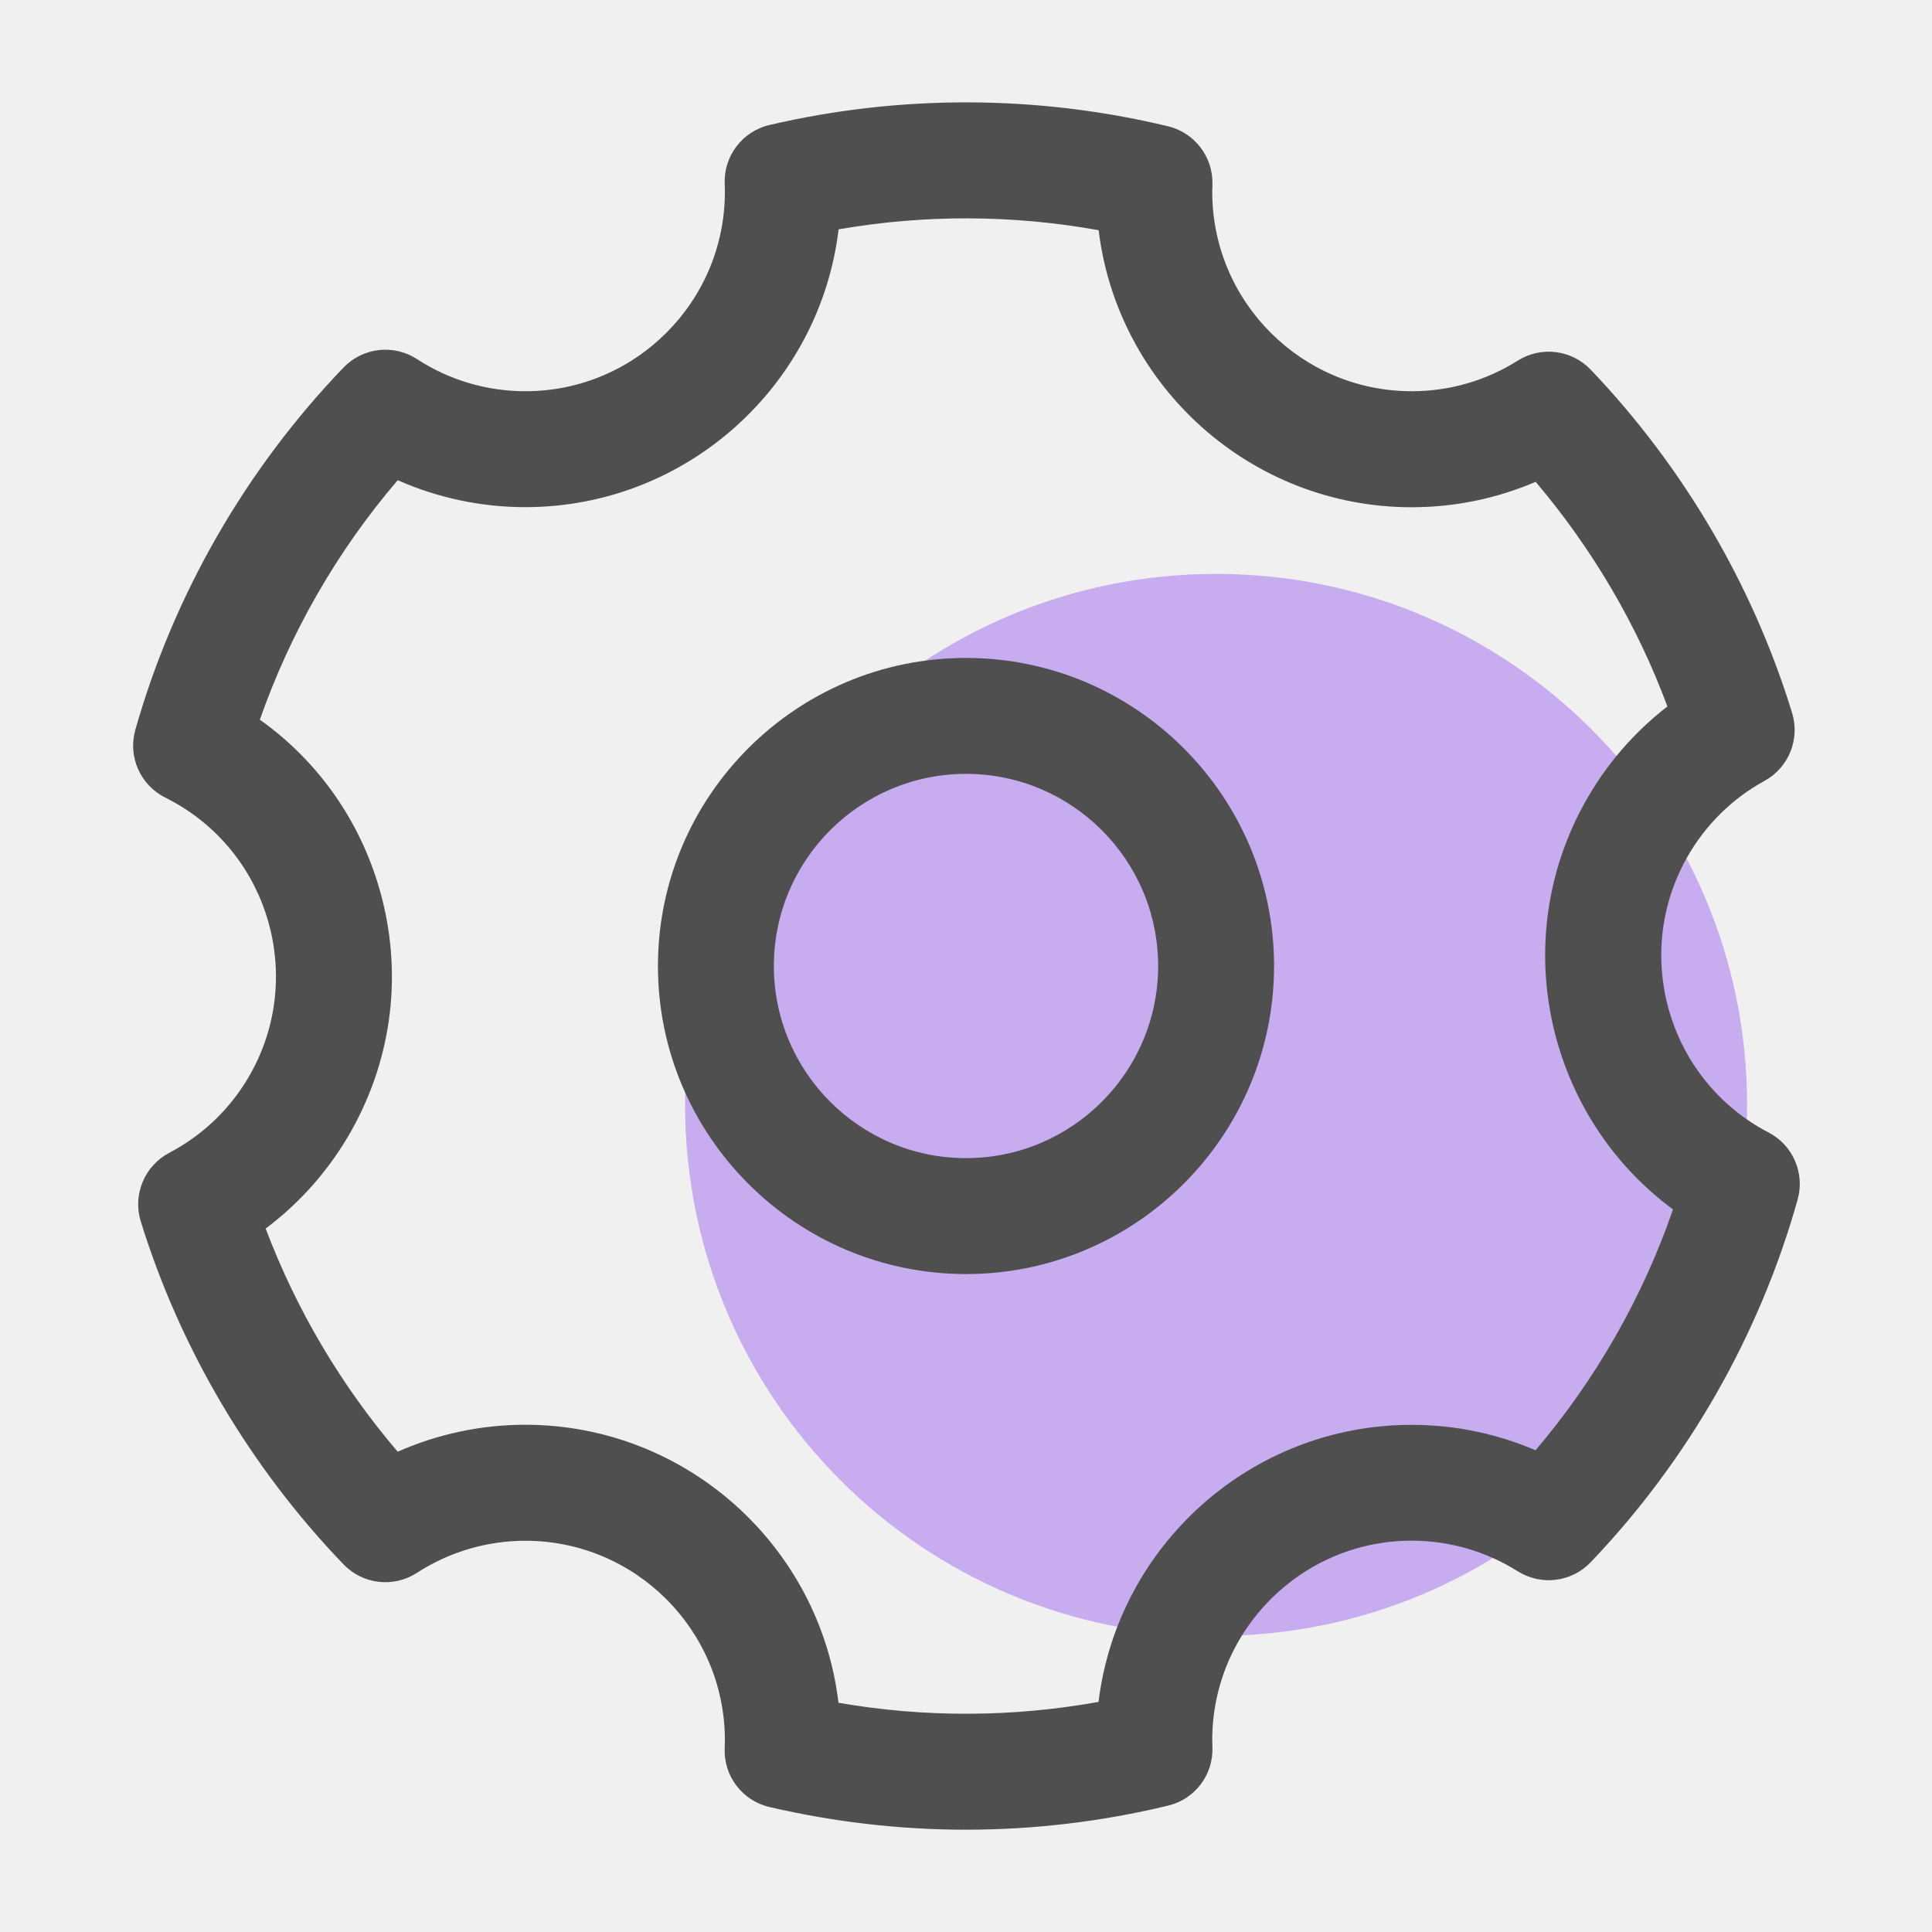
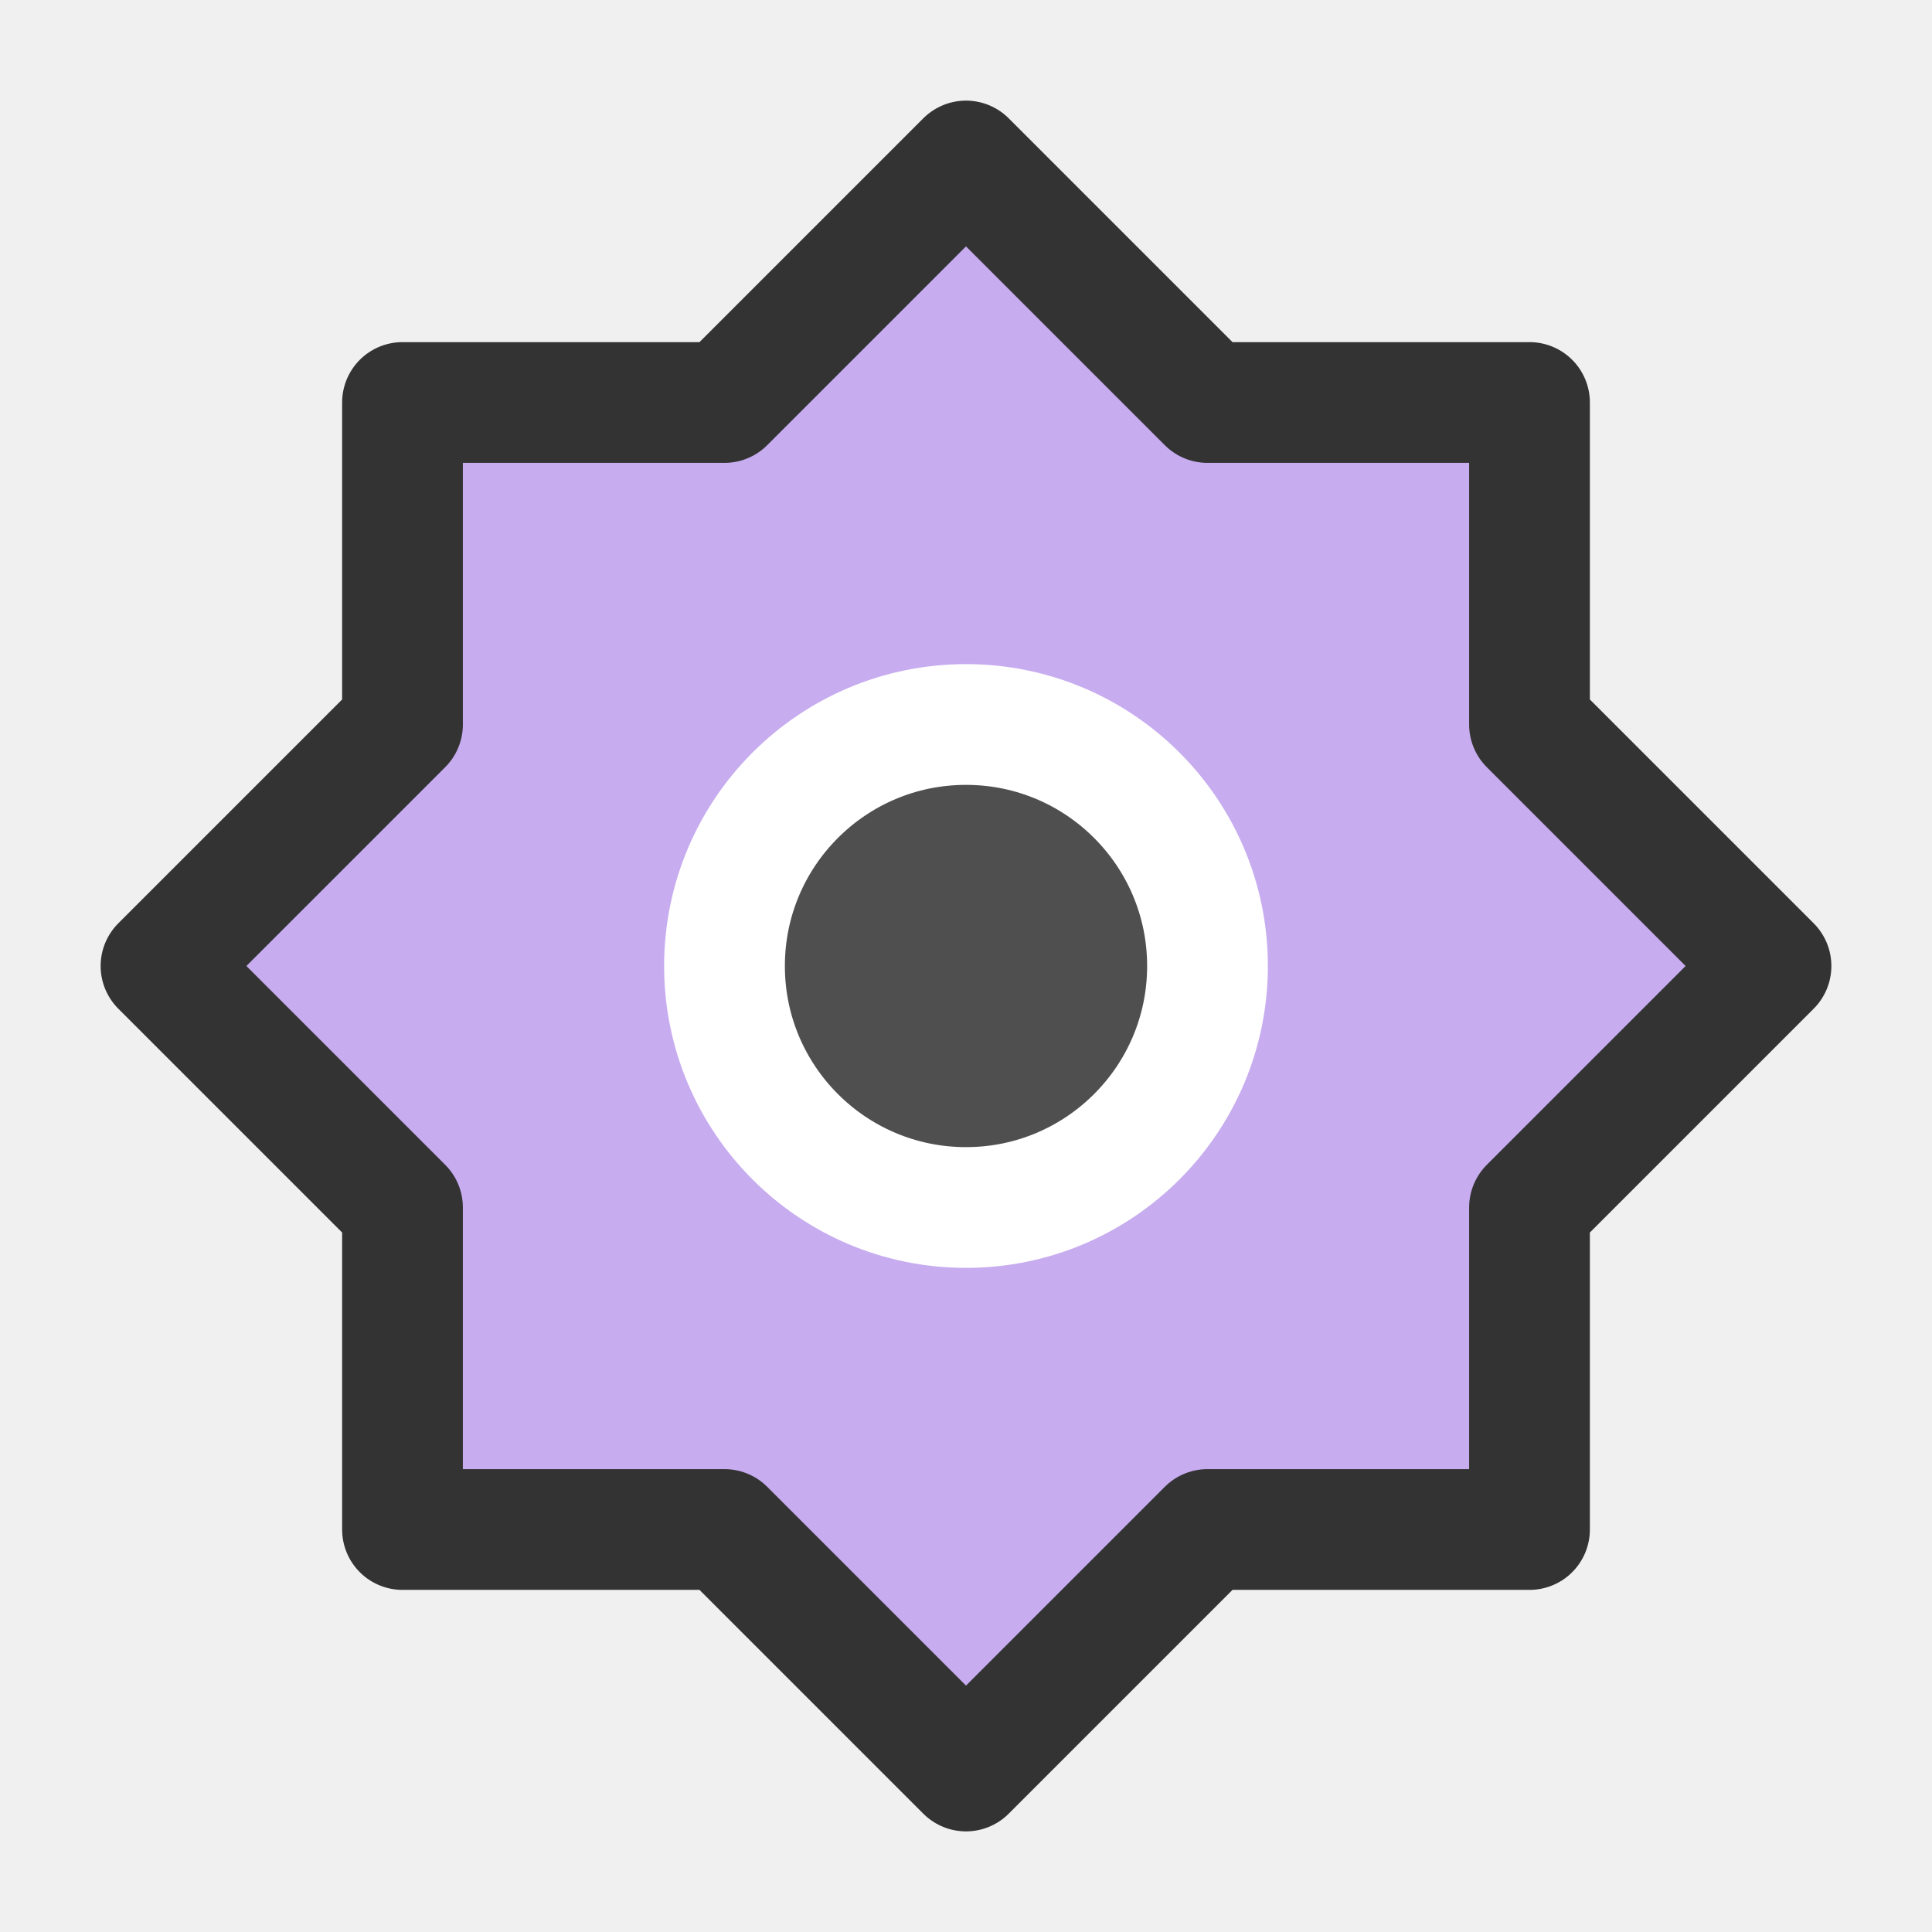
- <svg xmlns="http://www.w3.org/2000/svg" class="icon" viewBox="0 0 1024 1024" width="200" height="200">
-   <path d="M363.11 585.626a281.446 281.446 0 10562.893 0 281.446 281.446 0 10-562.893 0z" fill="#C7ACEF" />
-   <path d="M512 675.277c-90.06 0-163.277-73.267-163.277-163.277S421.94 348.723 512 348.723 675.277 421.99 675.277 512 602.06 675.277 512 675.277zm0-265.114c-56.166 0-101.837 45.67-101.837 101.837S455.833 613.837 512 613.837 613.837 568.167 613.837 512 568.167 410.163 512 410.163z" fill="#4F4F4F" />
-   <path d="M512 969.78c-34.816 0-69.888-4.046-104.192-12.033-14.336-3.328-24.32-16.384-23.706-31.13.052-1.433.103-2.815.103-4.249 0-58.317-47.411-105.728-105.728-105.728-20.48 0-40.346 5.888-57.498 16.998a30.705 30.705 0 01-38.86-4.454c-49.46-51.405-86.631-114.33-107.52-181.862-4.353-14.132 1.996-29.39 15.103-36.301 18.228-9.575 33.178-24.115 43.213-42.138 28.365-50.944 10.035-115.456-40.909-143.82-1.484-.82-2.97-1.588-4.454-2.356a30.72 30.72 0 01-15.82-35.891c20.326-71.68 58.52-138.086 110.386-192.051 10.24-10.599 26.522-12.493 38.861-4.455a105.114 105.114 0 0057.498 17.05c58.317 0 105.728-47.411 105.728-105.728 0-1.434-.051-2.816-.103-4.25a30.787 30.787 0 0123.706-31.13 458.711 458.711 0 01211.251.666c14.183 3.43 24.013 16.333 23.552 30.925v.666a63.617 63.617 0 00-.102 3.123c0 58.317 47.411 105.728 105.728 105.728 19.917 0 39.373-5.58 56.217-16.23a30.771 30.771 0 0138.605 4.761c49.203 51.507 86.119 114.483 106.803 182.016a30.771 30.771 0 01-14.592 35.943c-17.408 9.523-31.744 23.808-41.42 41.164-28.365 50.944-10.036 115.456 40.908 143.821.461.256.973.512 1.434.768l1.229.666a30.725 30.725 0 0115.36 35.533c-20.122 71.68-58.01 138.137-109.722 192.256a30.766 30.766 0 01-38.605 4.761 105.498 105.498 0 00-56.217-16.23c-58.317 0-105.728 47.411-105.728 105.728 0 1.024.051 2.099.102 3.123v.666c.512 14.592-9.318 27.545-23.552 30.924A456.791 456.791 0 01512 969.78zm-67.584-67.278a395.643 395.643 0 00137.83-.46c10.036-82.637 80.64-146.842 165.94-146.842 22.732 0 45.004 4.608 65.69 13.466a397.645 397.645 0 0072.857-127.642c-66.611-49.152-88.013-141.62-46.643-215.808 11.059-19.814 25.907-37.069 43.673-50.79-16.025-43.162-39.833-83.661-69.837-119.04a166.62 166.62 0 01-65.69 13.465c-85.298 0-155.903-64.205-165.938-146.841-45.568-8.192-92.058-8.397-137.83-.461-9.882 82.79-80.59 147.251-166.042 147.251a167.16 167.16 0 01-67.636-14.285 397.732 397.732 0 00-73.062 126.925c30.771 21.914 53.043 53.402 63.54 90.266 12.236 42.956 6.962 88.064-14.746 127.078-11.52 20.634-27.085 38.4-45.722 52.378a399.913 399.913 0 0069.99 118.272 167.16 167.16 0 0167.636-14.285c85.452.051 156.16 64.512 165.99 147.353z" fill="#4F4F4F" />
+ <svg xmlns="http://www.w3.org/2000/svg" viewBox="0 0 48 48" width="200" height="200" fill="none">
+   <path d="M24 4l-6 6h-8v8l-6 6 6 6v8h8l6 6 6-6h8v-8l6-6-6-6v-8h-8l-6-6z" fill="#C7ACEF" stroke="#333" stroke-width="3" stroke-linejoin="round" />
+   <path d="M24 30a6 6 0 100-12 6 6 0 000 12z" fill="#4F4F4F" stroke="#FFF" stroke-width="3" stroke-linejoin="round" />
</svg>
